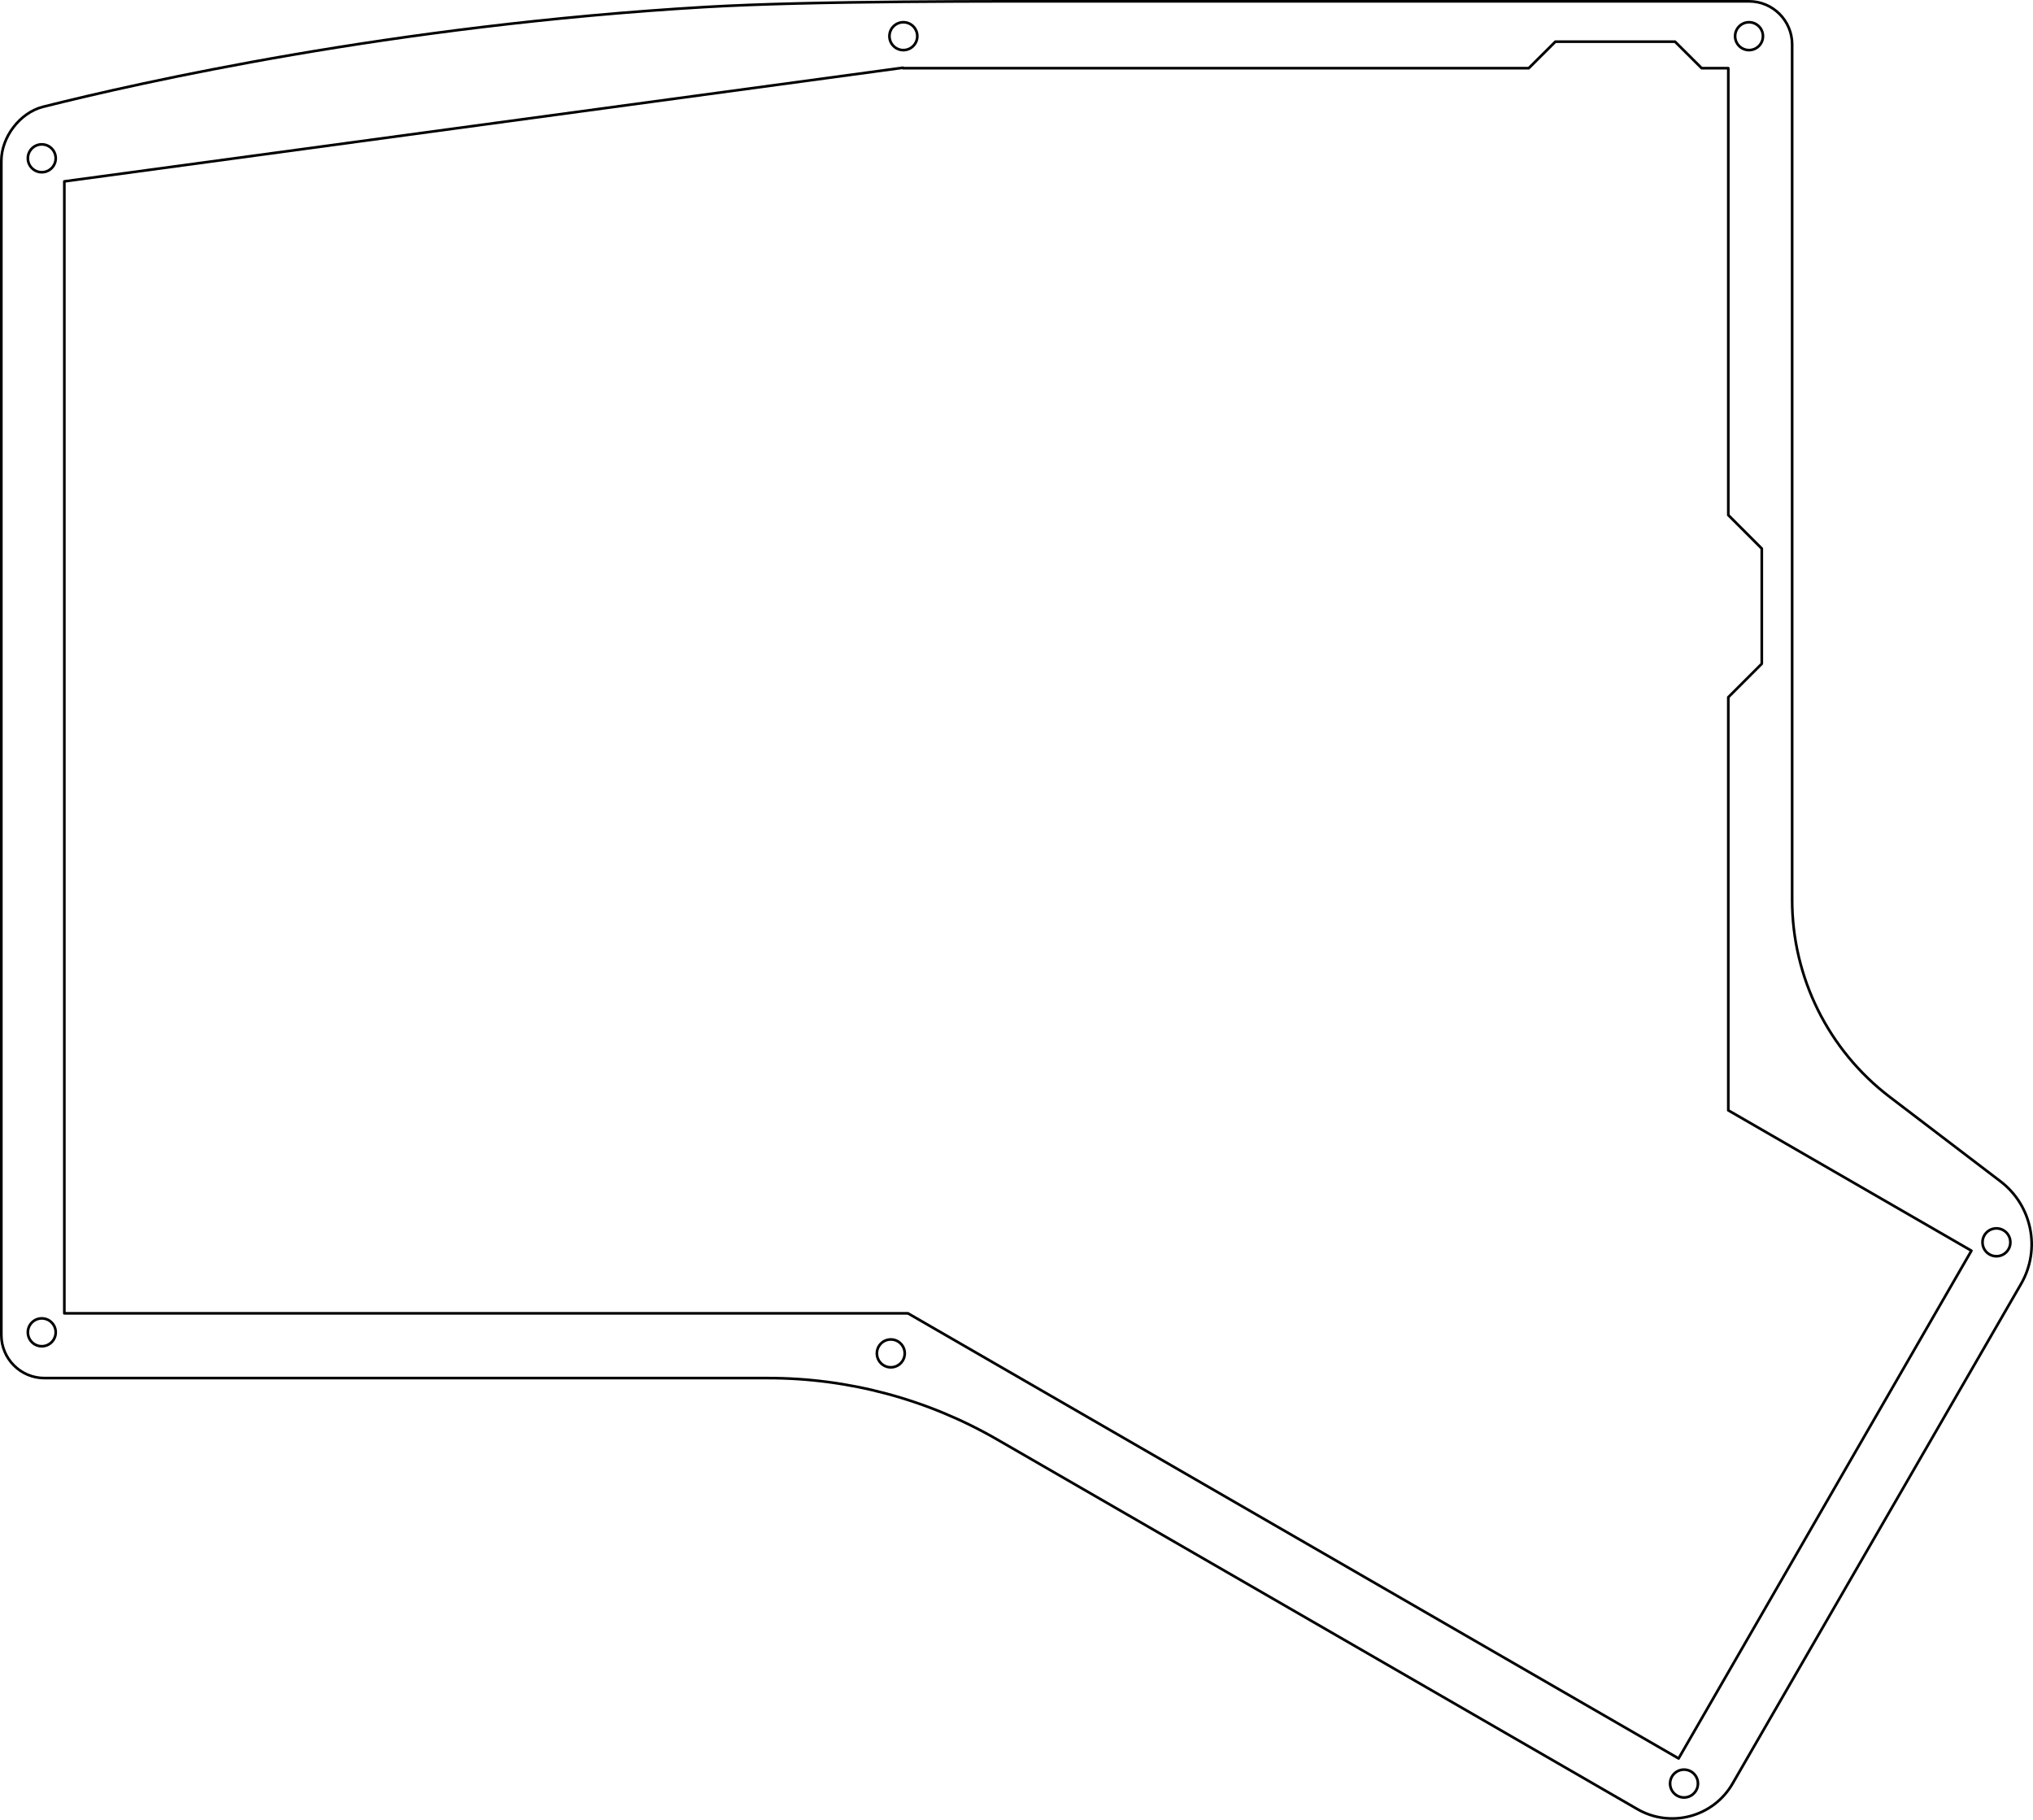
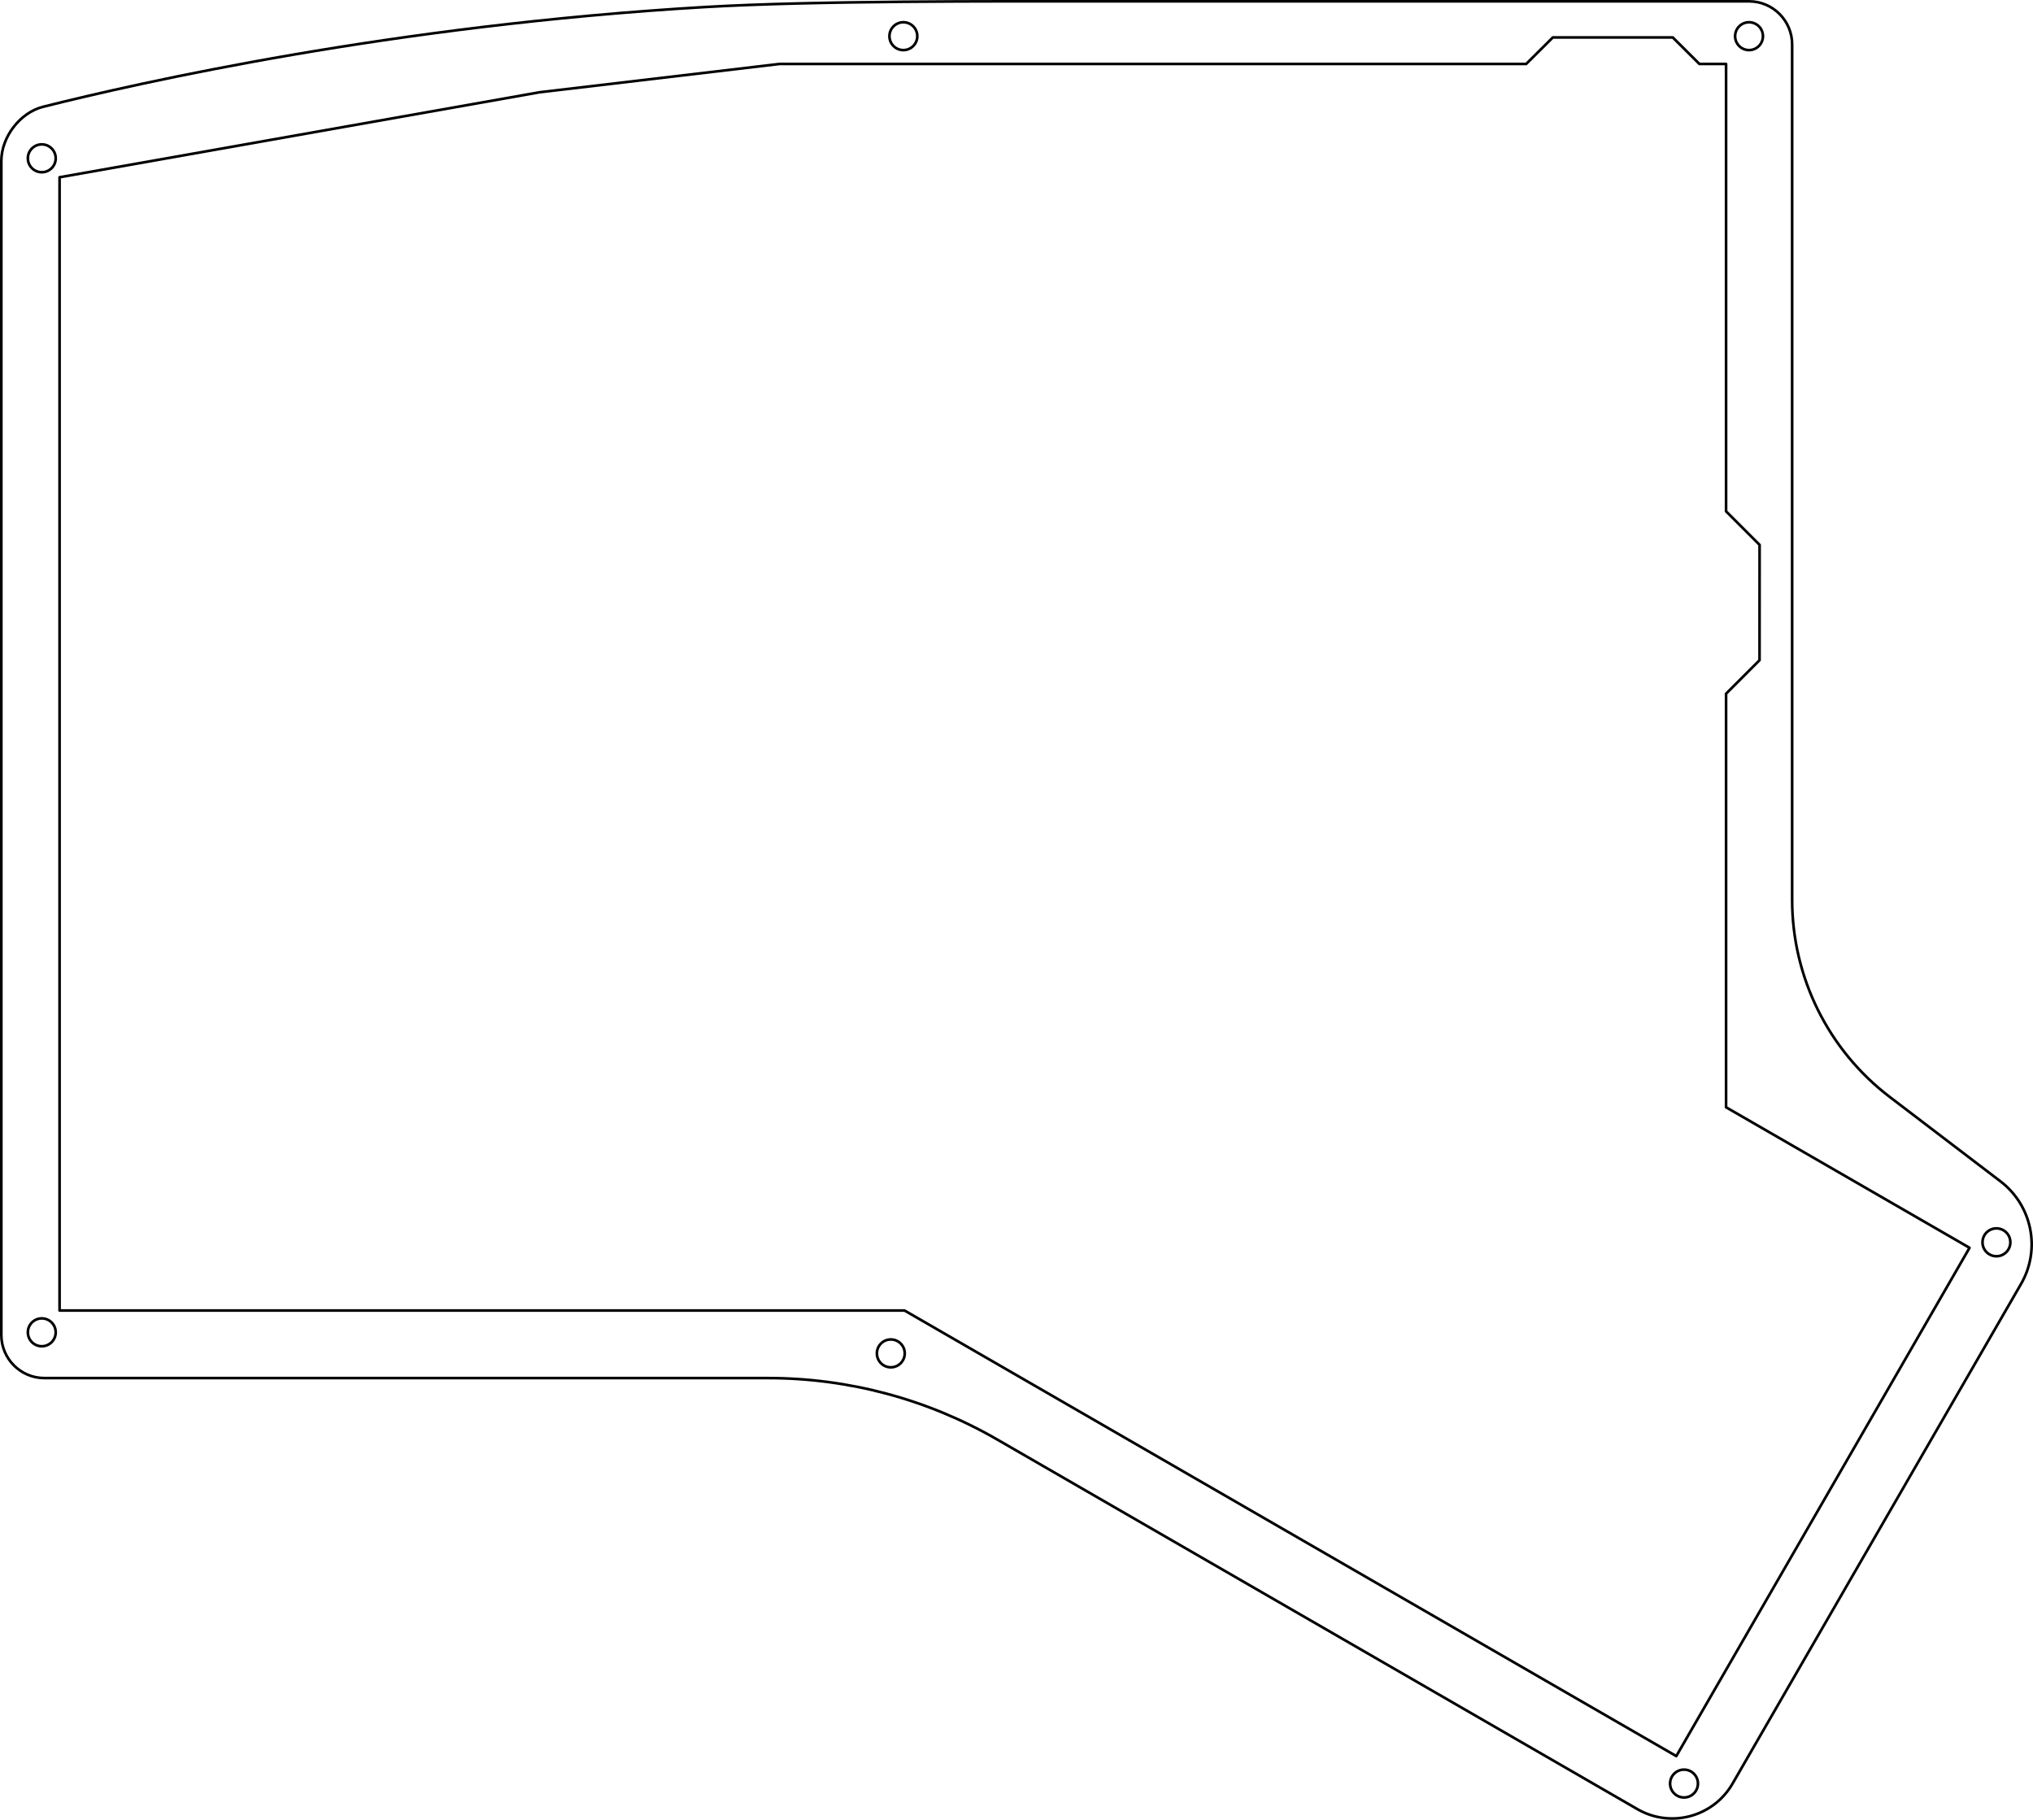
<svg xmlns="http://www.w3.org/2000/svg" width="153.257mm" height="137.181mm" viewBox="0 0 153.257 137.181" version="1.1" id="svg860">
  <defs id="defs854">
    </defs>
  <g id="layer1" transform="translate(-2.9,-3.116887)">
    <path style="fill:none;stroke:#000000;stroke-width:0.2;stroke-linecap:butt;stroke-linejoin:miter;stroke-miterlimit:4;stroke-dasharray:none;stroke-opacity:1" d="M 3,15.25 V 103.75 A 3.25,3.25 45 0 0 6.25,107 H 60.804 A 34.522,34.522 15 0 1 78.065,111.625 L 126.335,139.494 A 5.25,5.25 165 0 0 133.507,137.572 L 155.257,99.901 A 5.967,5.967 78.657 0 0 153.707,92.172 L 145.357,85.807 A 18.681,18.681 63.657 0 1 138,70.95 V 6.467 A 3.25,3.25 45 0 0 134.75,3.217 H 85.955 C 77.696,3.217 64.297,3.165 56.053,3.647 32.519,5.026 13.398,9.342 6.141,11.169 4.401,11.608 3,13.455 3,15.25 Z" id="path3678" />
    <ellipse style="fill:none;stroke:#000000;stroke-width:0.2;stroke-miterlimit:4;stroke-dasharray:none;stroke-opacity:1" id="path1418" cx="6.05" cy="15.05" rx="1.05" ry="1.05" />
    <ellipse style="fill:none;stroke:#000000;stroke-width:0.2;stroke-miterlimit:4;stroke-dasharray:none;stroke-opacity:1" id="path1418-2" cx="6.05" cy="103.55" rx="1.05" ry="1.05" />
    <ellipse style="fill:none;stroke:#000000;stroke-width:0.2;stroke-miterlimit:4;stroke-dasharray:none;stroke-opacity:1" id="path1418-3" cx="134.75" cy="5.844" rx="1.05" ry="1.05" />
    <ellipse style="fill:none;stroke:#000000;stroke-width:0.2;stroke-miterlimit:4;stroke-dasharray:none;stroke-opacity:1" id="path1418-2-3" cx="129.849" cy="137.565" rx="1.05" ry="1.05" />
    <ellipse style="fill:none;stroke:#000000;stroke-width:0.2;stroke-miterlimit:4;stroke-dasharray:none;stroke-opacity:1" id="path1418-2-5" cx="70.054" cy="105.138" rx="1.05" ry="1.05" />
    <ellipse style="fill:none;stroke:#000000;stroke-width:0.2;stroke-miterlimit:4;stroke-dasharray:none;stroke-opacity:1" id="path1418-2-3-6" cx="153.4" cy="96.765" rx="1.05" ry="1.05" />
    <ellipse style="fill:none;stroke:#000000;stroke-width:0.2;stroke-miterlimit:4;stroke-dasharray:none;stroke-opacity:1" id="path1418-2-5-0" cx="71" cy="5.844" rx="1.05" ry="1.05" />
    <g style="fill:none;fill-opacity:1;stroke:#000000;stroke-width:200000;stroke-linecap:round;stroke-linejoin:round;stroke-miterlimit:4;stroke-dasharray:none;stroke-opacity:1" id="g24405" transform="matrix(9.9999996e-7,0,0,9.9999996e-7,-68.55451,2.797554)" />
    <g style="fill:none;fill-opacity:0;stroke:#000000;stroke-width:200000;stroke-linecap:round;stroke-linejoin:round;stroke-miterlimit:4;stroke-dasharray:none;stroke-opacity:1" id="g24407" transform="matrix(9.9999996e-7,0,0,9.9999996e-7,-68.55451,2.797554)" />
-     <g id="g108818" transform="matrix(1.003487,0,0,1.003877,-0.2777013,-0.2751406)" style="stroke-width:0.996">
-       <g id="g61795" transform="translate(0.1039331,0.318)" style="stroke-width:0.996">
-         <g style="fill:none;fill-opacity:0;stroke:#000000;stroke-width:199266;stroke-linecap:round;stroke-linejoin:round;stroke-miterlimit:4;stroke-dasharray:none;stroke-opacity:1" id="g24625" transform="matrix(9.9999996e-7,0,0,9.9999996e-7,7.846067,3.615965)">
-           <path id="path24439" style="fill:none;stroke-width:199266;stroke-miterlimit:4;stroke-dasharray:none" d="M 127566400,40637100 V 49285800 M 125051800,38122500 V 4565800 M 63050000,4565800 H 110059200 M 50000,13065800 V 98065800 M 125051800,82822400 143314400,93363400 M 110059200,4565800 112059200,2575600 M 127566400,40637100 125051800,38122500 M 125051800,51800400 V 82822400 M 123051880,4565800 121051880,2575600 M 127566400,49285800 125051800,51800400 M 121318000,131488800 63428000,98065800 M 123051880,4565800 H 125051800 M 112059200,2575600 H 121051880 M 121318000,131488800 143314400,93363400 M 63428000,98065800 H 50000 M 63050000,4531400 50000,13065800" />
-           <g id="g24441" style="fill:none;stroke-width:199266;stroke-miterlimit:4;stroke-dasharray:none" />
-           <g id="g24443" style="fill:none;stroke-width:199266;stroke-miterlimit:4;stroke-dasharray:none" />
-           <g id="g24445" style="fill:none;stroke-width:199266;stroke-miterlimit:4;stroke-dasharray:none" />
-           <g id="g24447" style="fill:none;stroke-width:199266;stroke-miterlimit:4;stroke-dasharray:none" />
-           <g id="g24449" style="fill:none;stroke-width:199266;stroke-miterlimit:4;stroke-dasharray:none" />
-           <g id="g24451" style="fill:none;stroke-width:199266;stroke-miterlimit:4;stroke-dasharray:none" />
-           <g id="g24453" style="fill:none;stroke-width:199266;stroke-miterlimit:4;stroke-dasharray:none" />
-           <g id="g24455" style="fill:none;stroke-width:199266;stroke-miterlimit:4;stroke-dasharray:none" />
-           <g id="g24457" style="fill:none;stroke-width:199266;stroke-miterlimit:4;stroke-dasharray:none" />
-           <g id="g24459" style="fill:none;stroke-width:199266;stroke-miterlimit:4;stroke-dasharray:none" />
-           <g id="g24461" style="fill:none;stroke-width:199266;stroke-miterlimit:4;stroke-dasharray:none" />
-           <g id="g24463" style="fill:none;stroke-width:199266;stroke-miterlimit:4;stroke-dasharray:none" />
-           <g id="g24465" style="fill:none;stroke-width:199266;stroke-miterlimit:4;stroke-dasharray:none" />
-           <g id="g24467" style="fill:none;stroke-width:199266;stroke-miterlimit:4;stroke-dasharray:none" />
-           <g id="g24469" style="fill:none;stroke-width:199266;stroke-miterlimit:4;stroke-dasharray:none" />
-           <g id="g24471" style="fill:none;stroke-width:199266;stroke-miterlimit:4;stroke-dasharray:none" />
-           <g id="g24473" style="fill:none;stroke-width:199266;stroke-miterlimit:4;stroke-dasharray:none" />
-           <g id="g24475" style="fill:none;stroke-width:199266;stroke-miterlimit:4;stroke-dasharray:none" />
-           <g id="g24477" style="fill:none;stroke-width:199266;stroke-miterlimit:4;stroke-dasharray:none" />
-           <g id="g24479" style="fill:none;stroke-width:199266;stroke-miterlimit:4;stroke-dasharray:none" />
-           <g id="g24481" style="fill:none;stroke-width:199266;stroke-miterlimit:4;stroke-dasharray:none" />
-           <g id="g24483" style="fill:none;stroke-width:199266;stroke-miterlimit:4;stroke-dasharray:none" />
-           <g id="g24485" style="fill:none;stroke-width:199266;stroke-miterlimit:4;stroke-dasharray:none" />
-           <g id="g24487" style="fill:none;stroke-width:199266;stroke-miterlimit:4;stroke-dasharray:none" />
-           <g id="g24489" style="fill:none;stroke-width:199266;stroke-miterlimit:4;stroke-dasharray:none" />
-           <g id="g24491" style="fill:none;stroke-width:199266;stroke-miterlimit:4;stroke-dasharray:none" />
-           <g id="g24493" style="fill:none;stroke-width:199266;stroke-miterlimit:4;stroke-dasharray:none" />
-           <g id="g24495" style="fill:none;stroke-width:199266;stroke-miterlimit:4;stroke-dasharray:none" />
-           <g id="g24497" style="fill:none;stroke-width:199266;stroke-miterlimit:4;stroke-dasharray:none" />
-           <g id="g24499" style="fill:none;stroke-width:199266;stroke-miterlimit:4;stroke-dasharray:none" />
-           <g id="g24501" style="fill:none;stroke-width:199266;stroke-miterlimit:4;stroke-dasharray:none" />
-           <g id="g24503" style="fill:none;stroke-width:199266;stroke-miterlimit:4;stroke-dasharray:none" />
-           <g id="g24505" style="fill:none;stroke-width:199266;stroke-miterlimit:4;stroke-dasharray:none" />
-           <g id="g24507" style="fill:none;stroke-width:199266;stroke-miterlimit:4;stroke-dasharray:none" />
-           <g id="g24509" style="fill:none;stroke-width:199266;stroke-miterlimit:4;stroke-dasharray:none" />
-           <g id="g24511" style="fill:none;stroke-width:199266;stroke-miterlimit:4;stroke-dasharray:none" />
-           <g id="g24513" style="fill:none;stroke-width:199266;stroke-miterlimit:4;stroke-dasharray:none" />
-           <g id="g24515" style="fill:none;stroke-width:199266;stroke-miterlimit:4;stroke-dasharray:none" />
-           <g id="g24517" style="fill:none;stroke-width:199266;stroke-miterlimit:4;stroke-dasharray:none" />
-           <g id="g24519" style="fill:none;stroke-width:199266;stroke-miterlimit:4;stroke-dasharray:none" />
-           <g id="g24521" style="fill:none;stroke-width:199266;stroke-miterlimit:4;stroke-dasharray:none" />
-           <g id="g24523" style="fill:none;stroke-width:199266;stroke-miterlimit:4;stroke-dasharray:none" />
-           <g id="g24525" style="fill:none;stroke-width:199266;stroke-miterlimit:4;stroke-dasharray:none" />
-           <g id="g24527" style="fill:none;stroke-width:199266;stroke-miterlimit:4;stroke-dasharray:none" />
-           <g id="g24529" style="fill:none;stroke-width:199266;stroke-miterlimit:4;stroke-dasharray:none" />
-           <g id="g24531" style="fill:none;stroke-width:199266;stroke-miterlimit:4;stroke-dasharray:none" />
-           <g id="g24533" style="fill:none;stroke-width:199266;stroke-miterlimit:4;stroke-dasharray:none" />
-           <g id="g24535" style="fill:none;stroke-width:199266;stroke-miterlimit:4;stroke-dasharray:none" />
-           <g id="g24537" style="fill:none;stroke-width:199266;stroke-miterlimit:4;stroke-dasharray:none" />
-           <g id="g24539" style="fill:none;stroke-width:199266;stroke-miterlimit:4;stroke-dasharray:none" />
-           <g id="g24541" style="fill:none;stroke-width:199266;stroke-miterlimit:4;stroke-dasharray:none" />
-           <g id="g24543" style="fill:none;stroke-width:199266;stroke-miterlimit:4;stroke-dasharray:none" />
-           <g id="g24545" style="fill:none;stroke-width:199266;stroke-miterlimit:4;stroke-dasharray:none" />
-           <g id="g24547" style="fill:none;stroke-width:199266;stroke-miterlimit:4;stroke-dasharray:none" />
-           <g id="g24549" style="fill:none;stroke-width:199266;stroke-miterlimit:4;stroke-dasharray:none" />
-           <g id="g24551" style="fill:none;stroke-width:199266;stroke-miterlimit:4;stroke-dasharray:none" />
-           <g id="g24553" style="fill:none;stroke-width:199266;stroke-miterlimit:4;stroke-dasharray:none" />
-           <g id="g24555" style="fill:none;stroke-width:199266;stroke-miterlimit:4;stroke-dasharray:none" />
-           <g id="g24557" style="fill:none;stroke-width:199266;stroke-miterlimit:4;stroke-dasharray:none" />
-           <g id="g24559" style="fill:none;stroke-width:199266;stroke-miterlimit:4;stroke-dasharray:none" />
-           <g id="g24561" style="fill:none;stroke-width:199266;stroke-miterlimit:4;stroke-dasharray:none" />
-           <g id="g24563" style="fill:none;stroke-width:199266;stroke-miterlimit:4;stroke-dasharray:none" />
-           <g id="g24565" style="fill:none;stroke-width:199266;stroke-miterlimit:4;stroke-dasharray:none" />
-           <g id="g24567" style="fill:none;stroke-width:199266;stroke-miterlimit:4;stroke-dasharray:none" />
-           <g id="g24569" style="fill:none;stroke-width:199266;stroke-miterlimit:4;stroke-dasharray:none" />
-           <g id="g24571" style="fill:none;stroke-width:199266;stroke-miterlimit:4;stroke-dasharray:none" />
-           <g id="g24573" style="fill:none;stroke-width:199266;stroke-miterlimit:4;stroke-dasharray:none" />
-           <g id="g24575" style="fill:none;stroke-width:199266;stroke-miterlimit:4;stroke-dasharray:none" />
-           <g id="g24577" style="fill:none;stroke-width:199266;stroke-miterlimit:4;stroke-dasharray:none" />
-           <g id="g24579" style="fill:none;stroke-width:199266;stroke-miterlimit:4;stroke-dasharray:none" />
-           <g id="g24581" style="fill:none;stroke-width:199266;stroke-miterlimit:4;stroke-dasharray:none" />
-           <g id="g24583" style="fill:none;stroke-width:199266;stroke-miterlimit:4;stroke-dasharray:none" />
-           <g id="g24585" style="fill:none;stroke-width:199266;stroke-miterlimit:4;stroke-dasharray:none" />
-           <g id="g24587" style="fill:none;stroke-width:199266;stroke-miterlimit:4;stroke-dasharray:none" />
-           <g id="g24589" style="fill:none;stroke-width:199266;stroke-miterlimit:4;stroke-dasharray:none" />
-           <g id="g24591" style="fill:none;stroke-width:199266;stroke-miterlimit:4;stroke-dasharray:none" />
-           <g id="g24593" style="fill:none;stroke-width:199266;stroke-miterlimit:4;stroke-dasharray:none" />
-           <g id="g24595" style="fill:none;stroke-width:199266;stroke-miterlimit:4;stroke-dasharray:none" />
-           <g id="g24597" style="fill:none;stroke-width:199266;stroke-miterlimit:4;stroke-dasharray:none" />
-           <g id="g24599" style="fill:none;stroke-width:199266;stroke-miterlimit:4;stroke-dasharray:none" />
-           <g id="g24601" style="fill:none;stroke-width:199266;stroke-miterlimit:4;stroke-dasharray:none" />
-           <g id="g24603" style="fill:none;stroke-width:199266;stroke-miterlimit:4;stroke-dasharray:none" />
-           <g id="g24605" style="fill:none;stroke-width:199266;stroke-miterlimit:4;stroke-dasharray:none" />
-           <g id="g24607" style="fill:none;stroke-width:199266;stroke-miterlimit:4;stroke-dasharray:none" />
-           <g id="g24609" style="fill:none;stroke-width:199266;stroke-miterlimit:4;stroke-dasharray:none" />
-           <g id="g24611" style="fill:none;stroke-width:199266;stroke-miterlimit:4;stroke-dasharray:none" />
-           <g id="g24613" style="fill:none;stroke-width:199266;stroke-miterlimit:4;stroke-dasharray:none" />
-           <g id="g24615" style="fill:none;stroke-width:199266;stroke-miterlimit:4;stroke-dasharray:none" />
-           <g id="g24617" style="fill:none;stroke-width:199266;stroke-miterlimit:4;stroke-dasharray:none" />
-           <g id="g24619" style="fill:none;stroke-width:199266;stroke-miterlimit:4;stroke-dasharray:none" />
-           <g id="g24621" style="fill:none;stroke-width:199266;stroke-miterlimit:4;stroke-dasharray:none" />
-           <g id="g24623" style="fill:none;stroke-width:199266;stroke-miterlimit:4;stroke-dasharray:none" />
-         </g>
-       </g>
+     <g id="g5249" transform="matrix(1.005007e-6,0,0,1.0050078e-6,6.318028,5.120234)" style="stroke-width:0.995">
+       <g style="fill:#000000;fill-opacity:1;stroke:#000000;stroke-width:0.995;stroke-linecap:round;stroke-linejoin:round;stroke-opacity:1" id="g127" />
+       <g style="fill:#000000;fill-opacity:0;stroke:#000000;stroke-width:0;stroke-linecap:round;stroke-linejoin:round;stroke-opacity:1" id="g129" />
+       <path id="path165" style="fill:none;fill-opacity:0;stroke:#000000;stroke-width:199005;stroke-linecap:round;stroke-linejoin:round;stroke-miterlimit:4;stroke-dasharray:none;stroke-opacity:1" d="M 128584360,38874299 128580560,47486836 M 126069760,36359700 V 2803000 M 55076764,2803000 37068164,4927600 M 55076764,2803000 H 111077160 M 1067964,11303000 V 96303000 M 126069760,81059600 144332360,91600600 M 111077160,2803000 113077160,812800 M 128584360,38874300 126069760,36359700 M 126069760,50037600 V 81059600 M 1067964,11303000 37068164,4927600 M 124069840,2803000 122069840,812800 M 128584360,47523000 126069760,50037600 M 122335960,129726000 64445964,96303000 M 124069840,2803000 H 126069760 M 113077160,812800 H 122069840 M 122335960,129726000 144332360,91600600 M 64445964,96303000 H 1067964" />
    </g>
  </g>
</svg>
